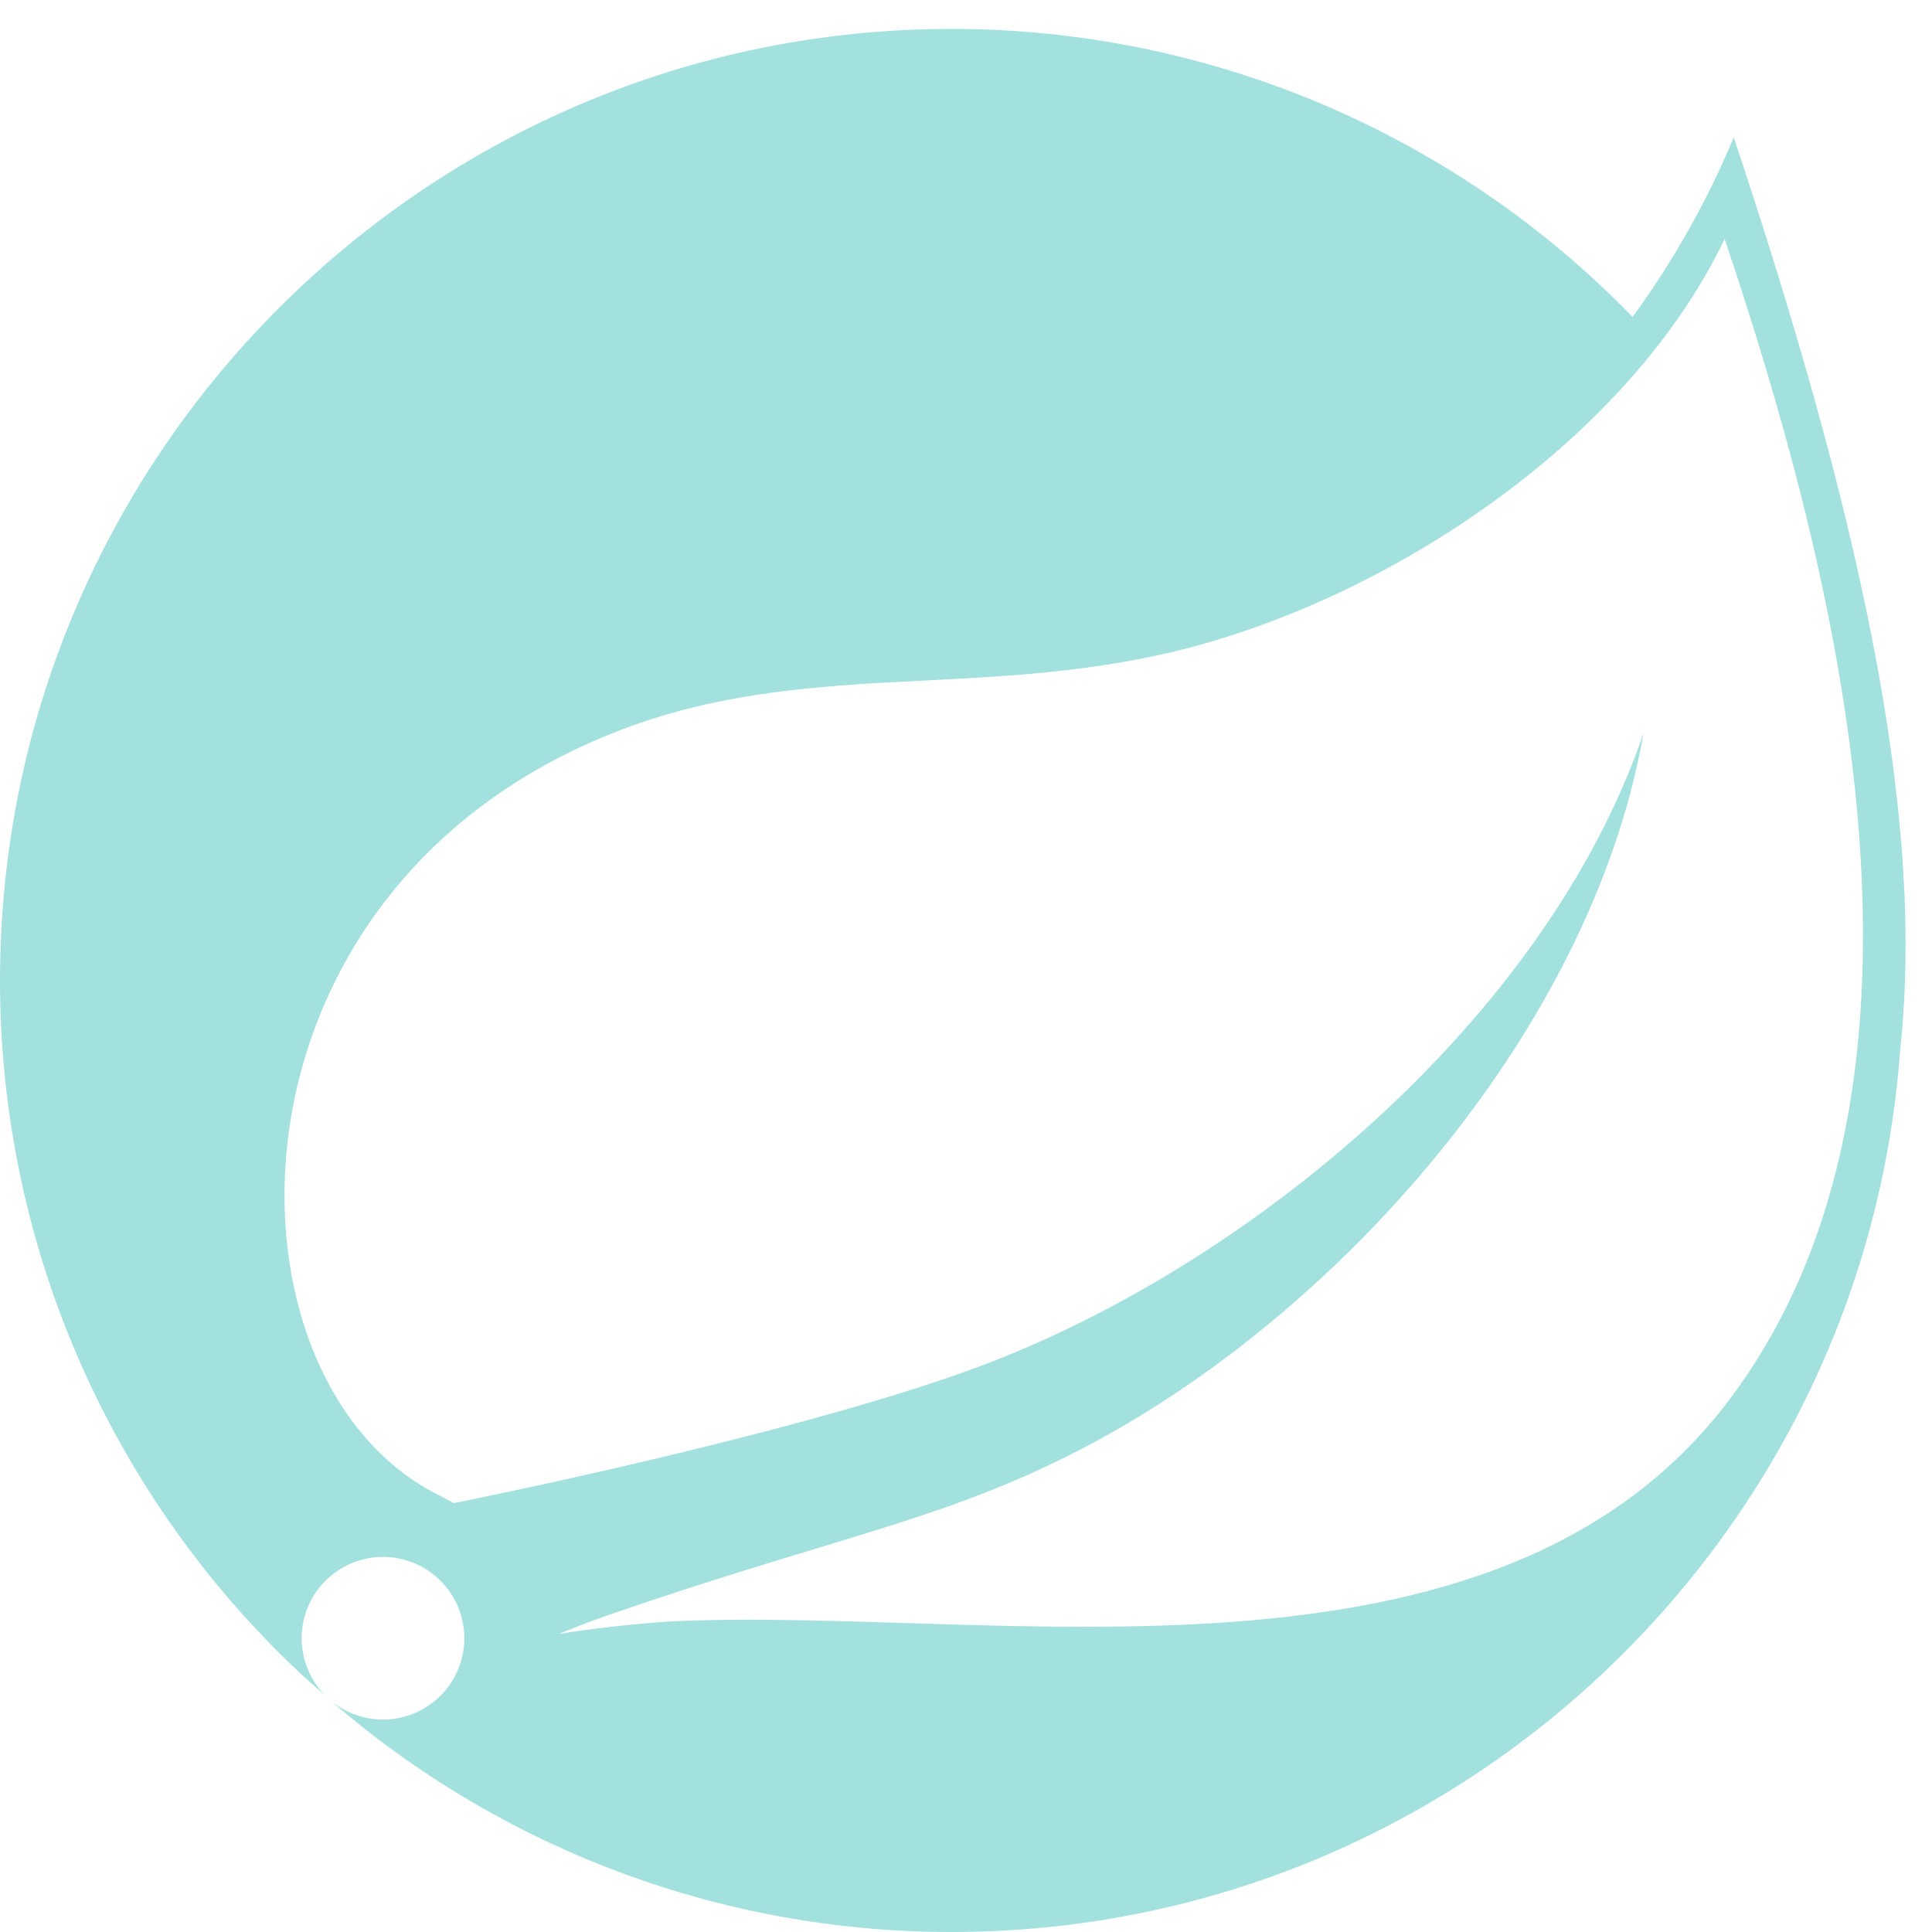
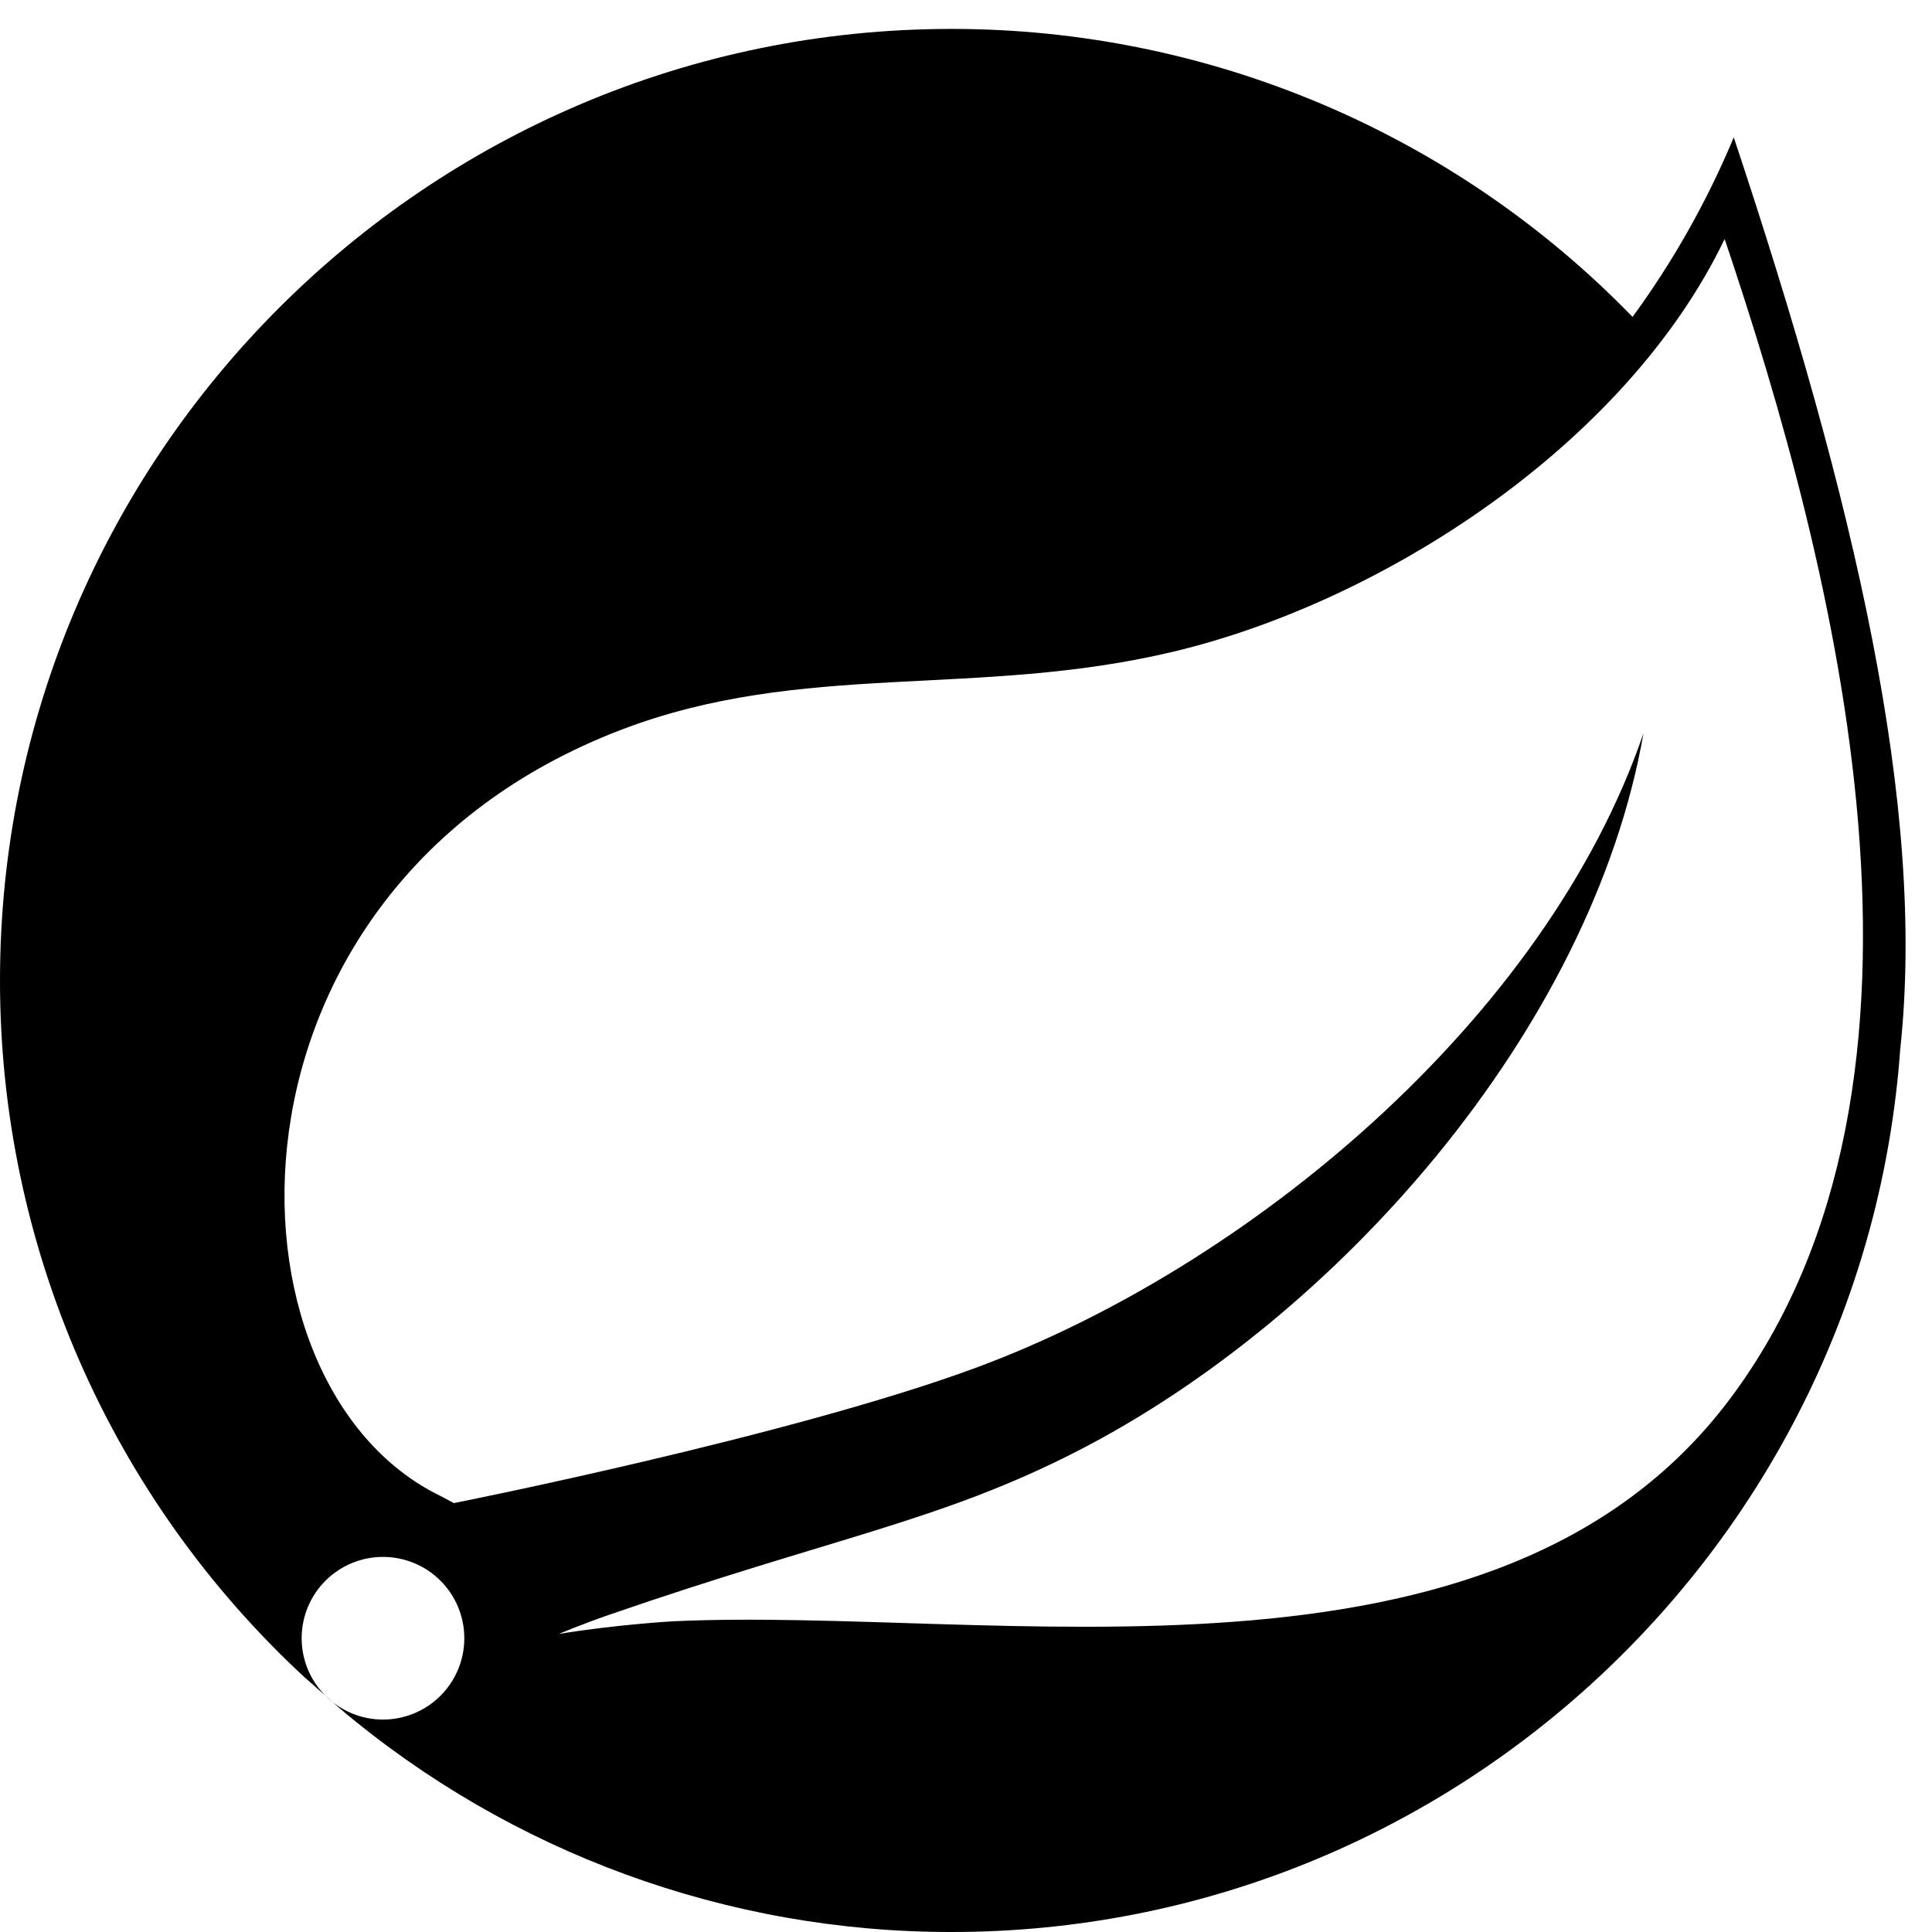
<svg xmlns="http://www.w3.org/2000/svg" width="61" height="61" viewBox="0 0 61 61" fill="none">
-   <path d="M54.615 44.176C47.208 54.043 31.392 50.713 21.249 51.19C21.249 51.19 19.452 51.292 17.646 51.589C17.646 51.589 18.33 51.298 19.203 50.995C26.325 48.532 29.691 48.037 34.02 45.814C42.15 41.65 50.244 32.575 51.891 23.149C48.795 32.215 39.381 40.018 30.81 43.186C24.945 45.352 14.334 47.458 14.331 47.458C14.187 47.384 14.044 47.308 13.902 47.23C6.687 43.72 6.477 28.09 19.584 23.053C25.332 20.845 30.825 22.057 37.038 20.578C43.662 19.003 51.336 14.038 54.453 7.546C57.948 17.92 62.148 34.144 54.615 44.176V44.176ZM54.741 4.336C53.903 6.345 52.831 8.248 51.546 10.006C48.754 7.128 45.411 4.84 41.718 3.278C38.025 1.716 34.055 0.912 30.045 0.913C13.476 0.913 3.28287e-06 14.389 3.28287e-06 30.955C-0.002 35.087 0.851 39.175 2.506 42.962C4.161 46.748 6.581 50.151 9.615 52.957L10.275 53.539C9.794 53.057 9.524 52.404 9.524 51.723C9.525 51.042 9.796 50.389 10.277 49.908C10.759 49.427 11.412 49.157 12.093 49.157C12.774 49.157 13.427 49.427 13.908 49.909C14.39 50.39 14.66 51.043 14.66 51.724C14.661 52.405 14.39 53.058 13.909 53.54C13.428 54.021 12.775 54.292 12.094 54.293C11.413 54.293 10.76 54.023 10.278 53.542L10.725 53.938C16.126 58.504 22.972 61.007 30.045 61C45.879 61 58.884 48.676 59.997 33.124C60.819 25.507 58.569 15.835 54.741 4.336" fill="#A3E1DE" />
+   <path d="M54.615 44.176C47.208 54.043 31.392 50.713 21.249 51.19C21.249 51.19 19.452 51.292 17.646 51.589C17.646 51.589 18.33 51.298 19.203 50.995C26.325 48.532 29.691 48.037 34.02 45.814C42.15 41.65 50.244 32.575 51.891 23.149C48.795 32.215 39.381 40.018 30.81 43.186C24.945 45.352 14.334 47.458 14.331 47.458C14.187 47.384 14.044 47.308 13.902 47.23C6.687 43.72 6.477 28.09 19.584 23.053C25.332 20.845 30.825 22.057 37.038 20.578C43.662 19.003 51.336 14.038 54.453 7.546C57.948 17.92 62.148 34.144 54.615 44.176V44.176ZM54.741 4.336C53.903 6.345 52.831 8.248 51.546 10.006C48.754 7.128 45.411 4.84 41.718 3.278C38.025 1.716 34.055 0.912 30.045 0.913C13.476 0.913 3.28287e-06 14.389 3.28287e-06 30.955C-0.002 35.087 0.851 39.175 2.506 42.962C4.161 46.748 6.581 50.151 9.615 52.957L10.275 53.539C9.794 53.057 9.524 52.404 9.524 51.723C9.525 51.042 9.796 50.389 10.277 49.908C10.759 49.427 11.412 49.157 12.093 49.157C12.774 49.157 13.427 49.427 13.908 49.909C14.39 50.39 14.66 51.043 14.66 51.724C14.661 52.405 14.39 53.058 13.909 53.54C13.428 54.021 12.775 54.292 12.094 54.293C11.413 54.293 10.76 54.023 10.278 53.542L10.725 53.938C16.126 58.504 22.972 61.007 30.045 61C45.879 61 58.884 48.676 59.997 33.124C60.819 25.507 58.569 15.835 54.741 4.336" fill="currentColor" />
</svg>
